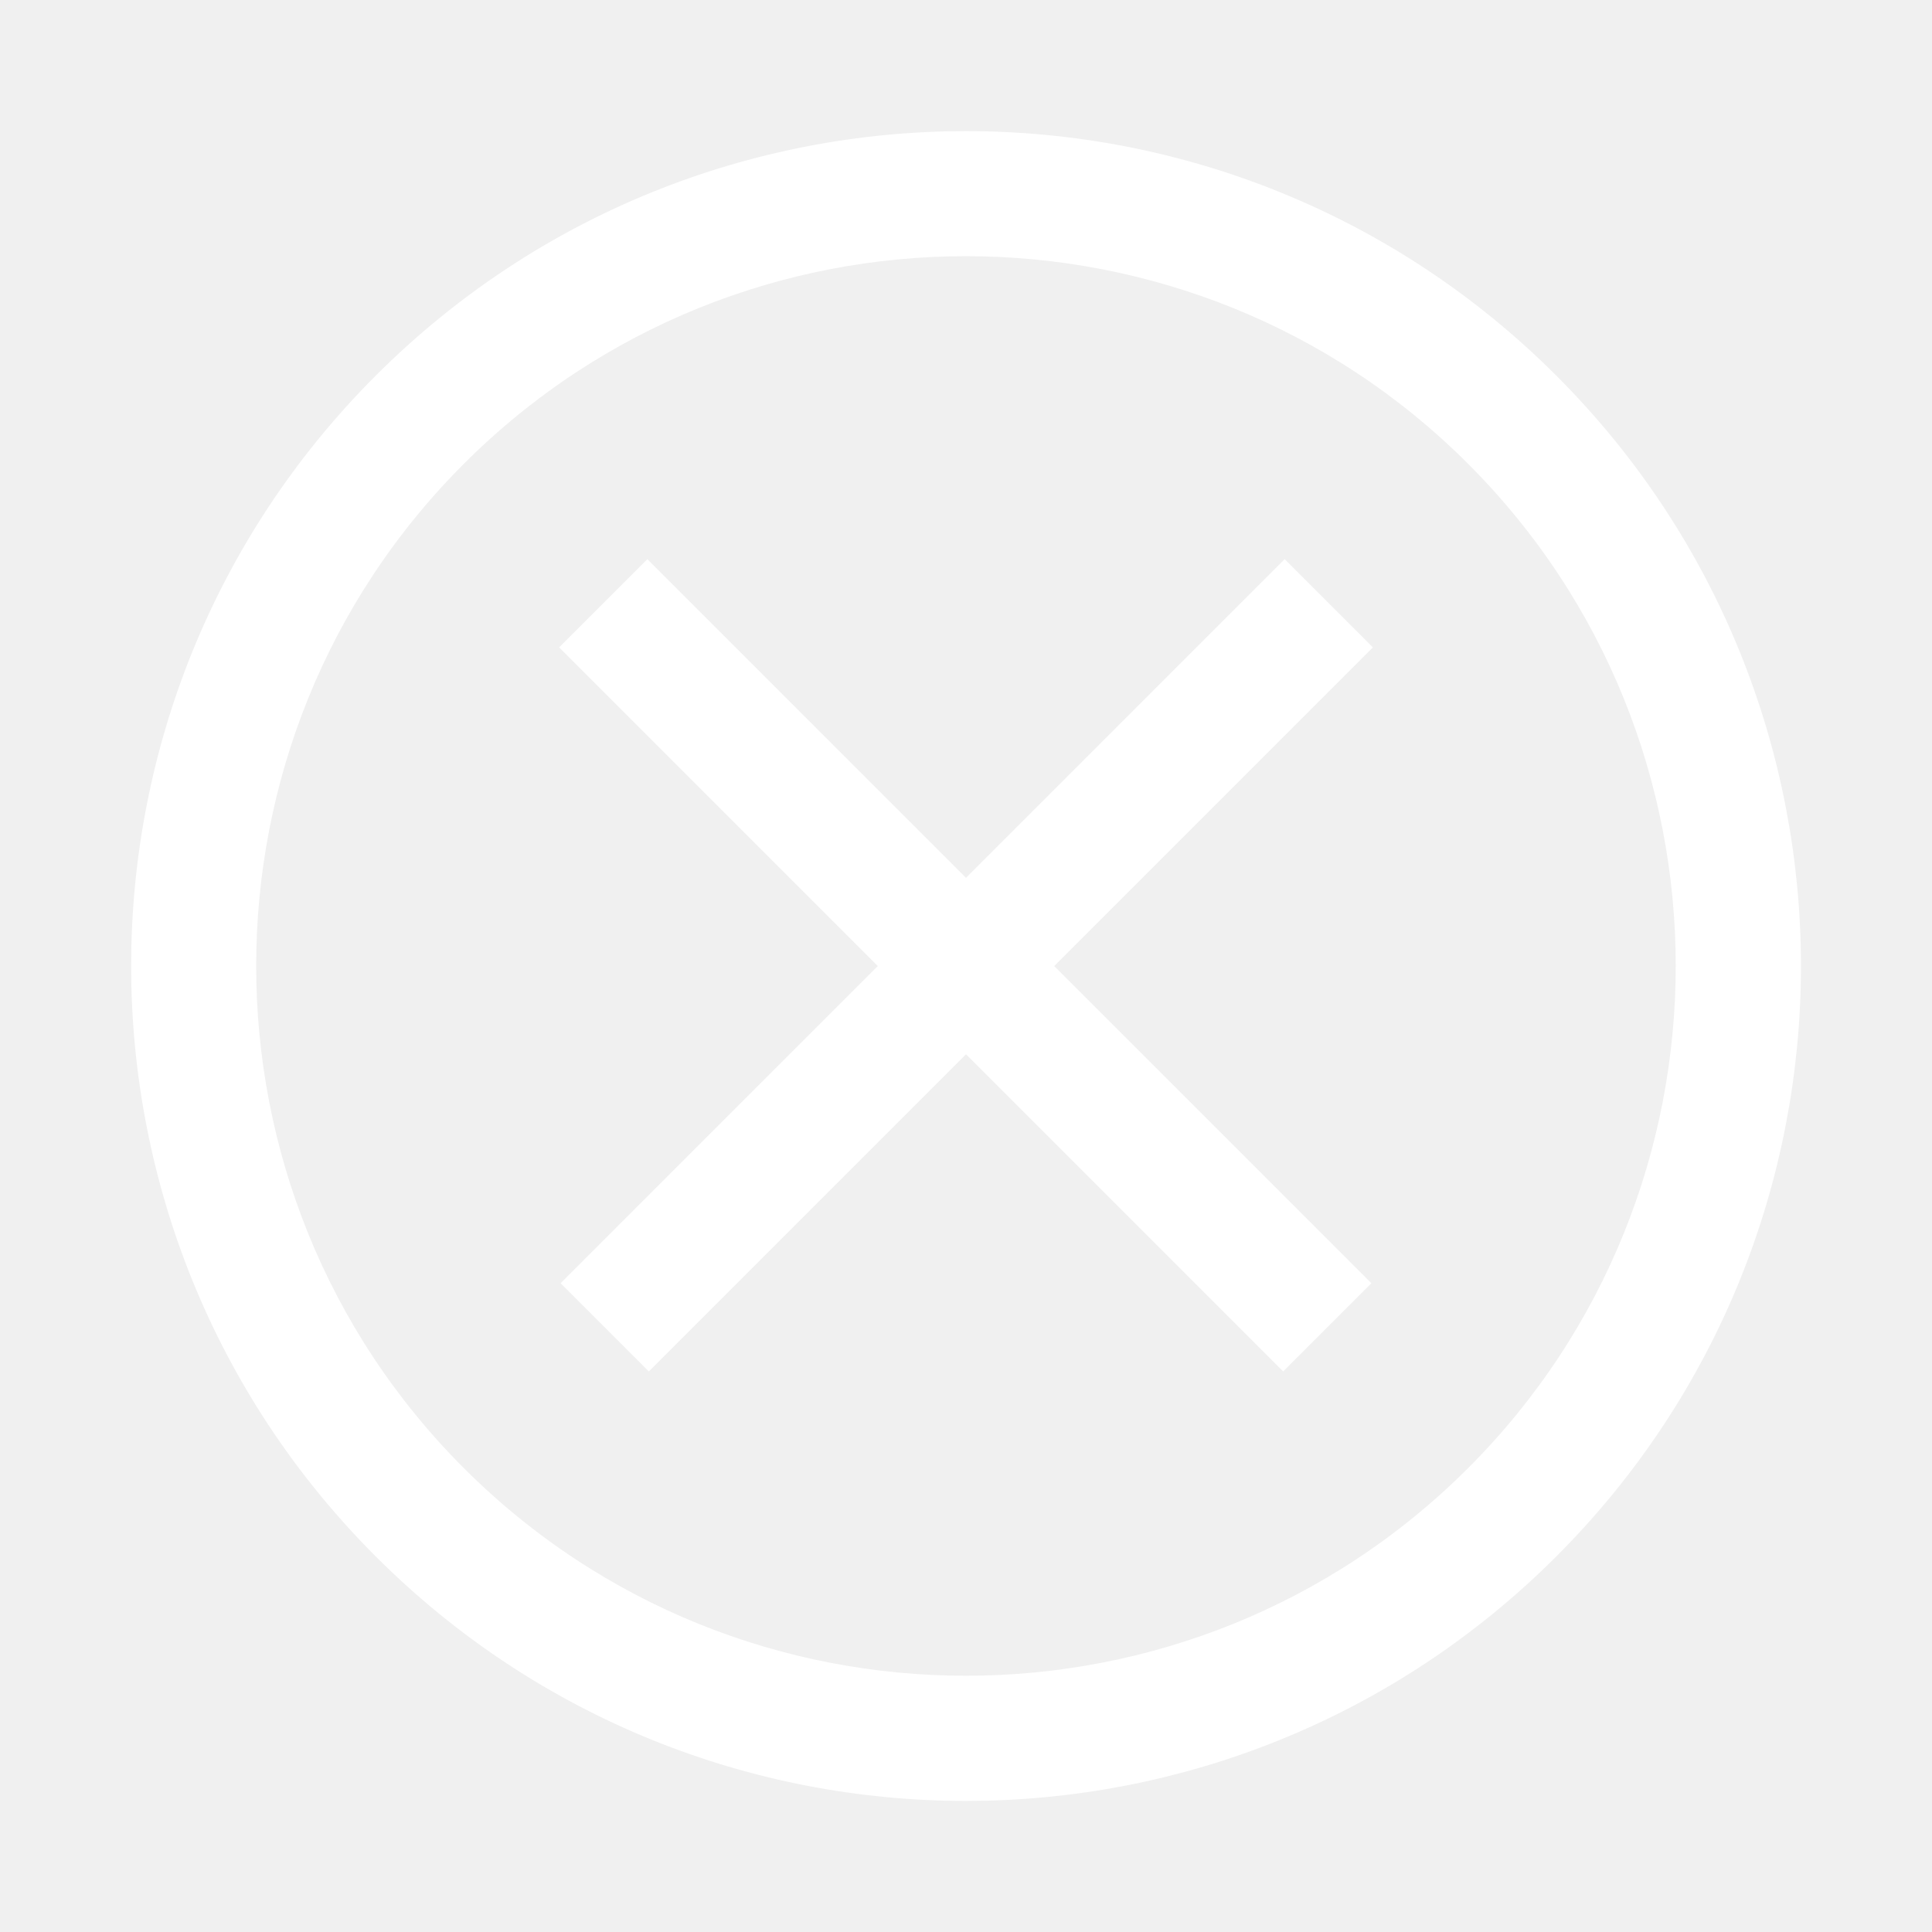
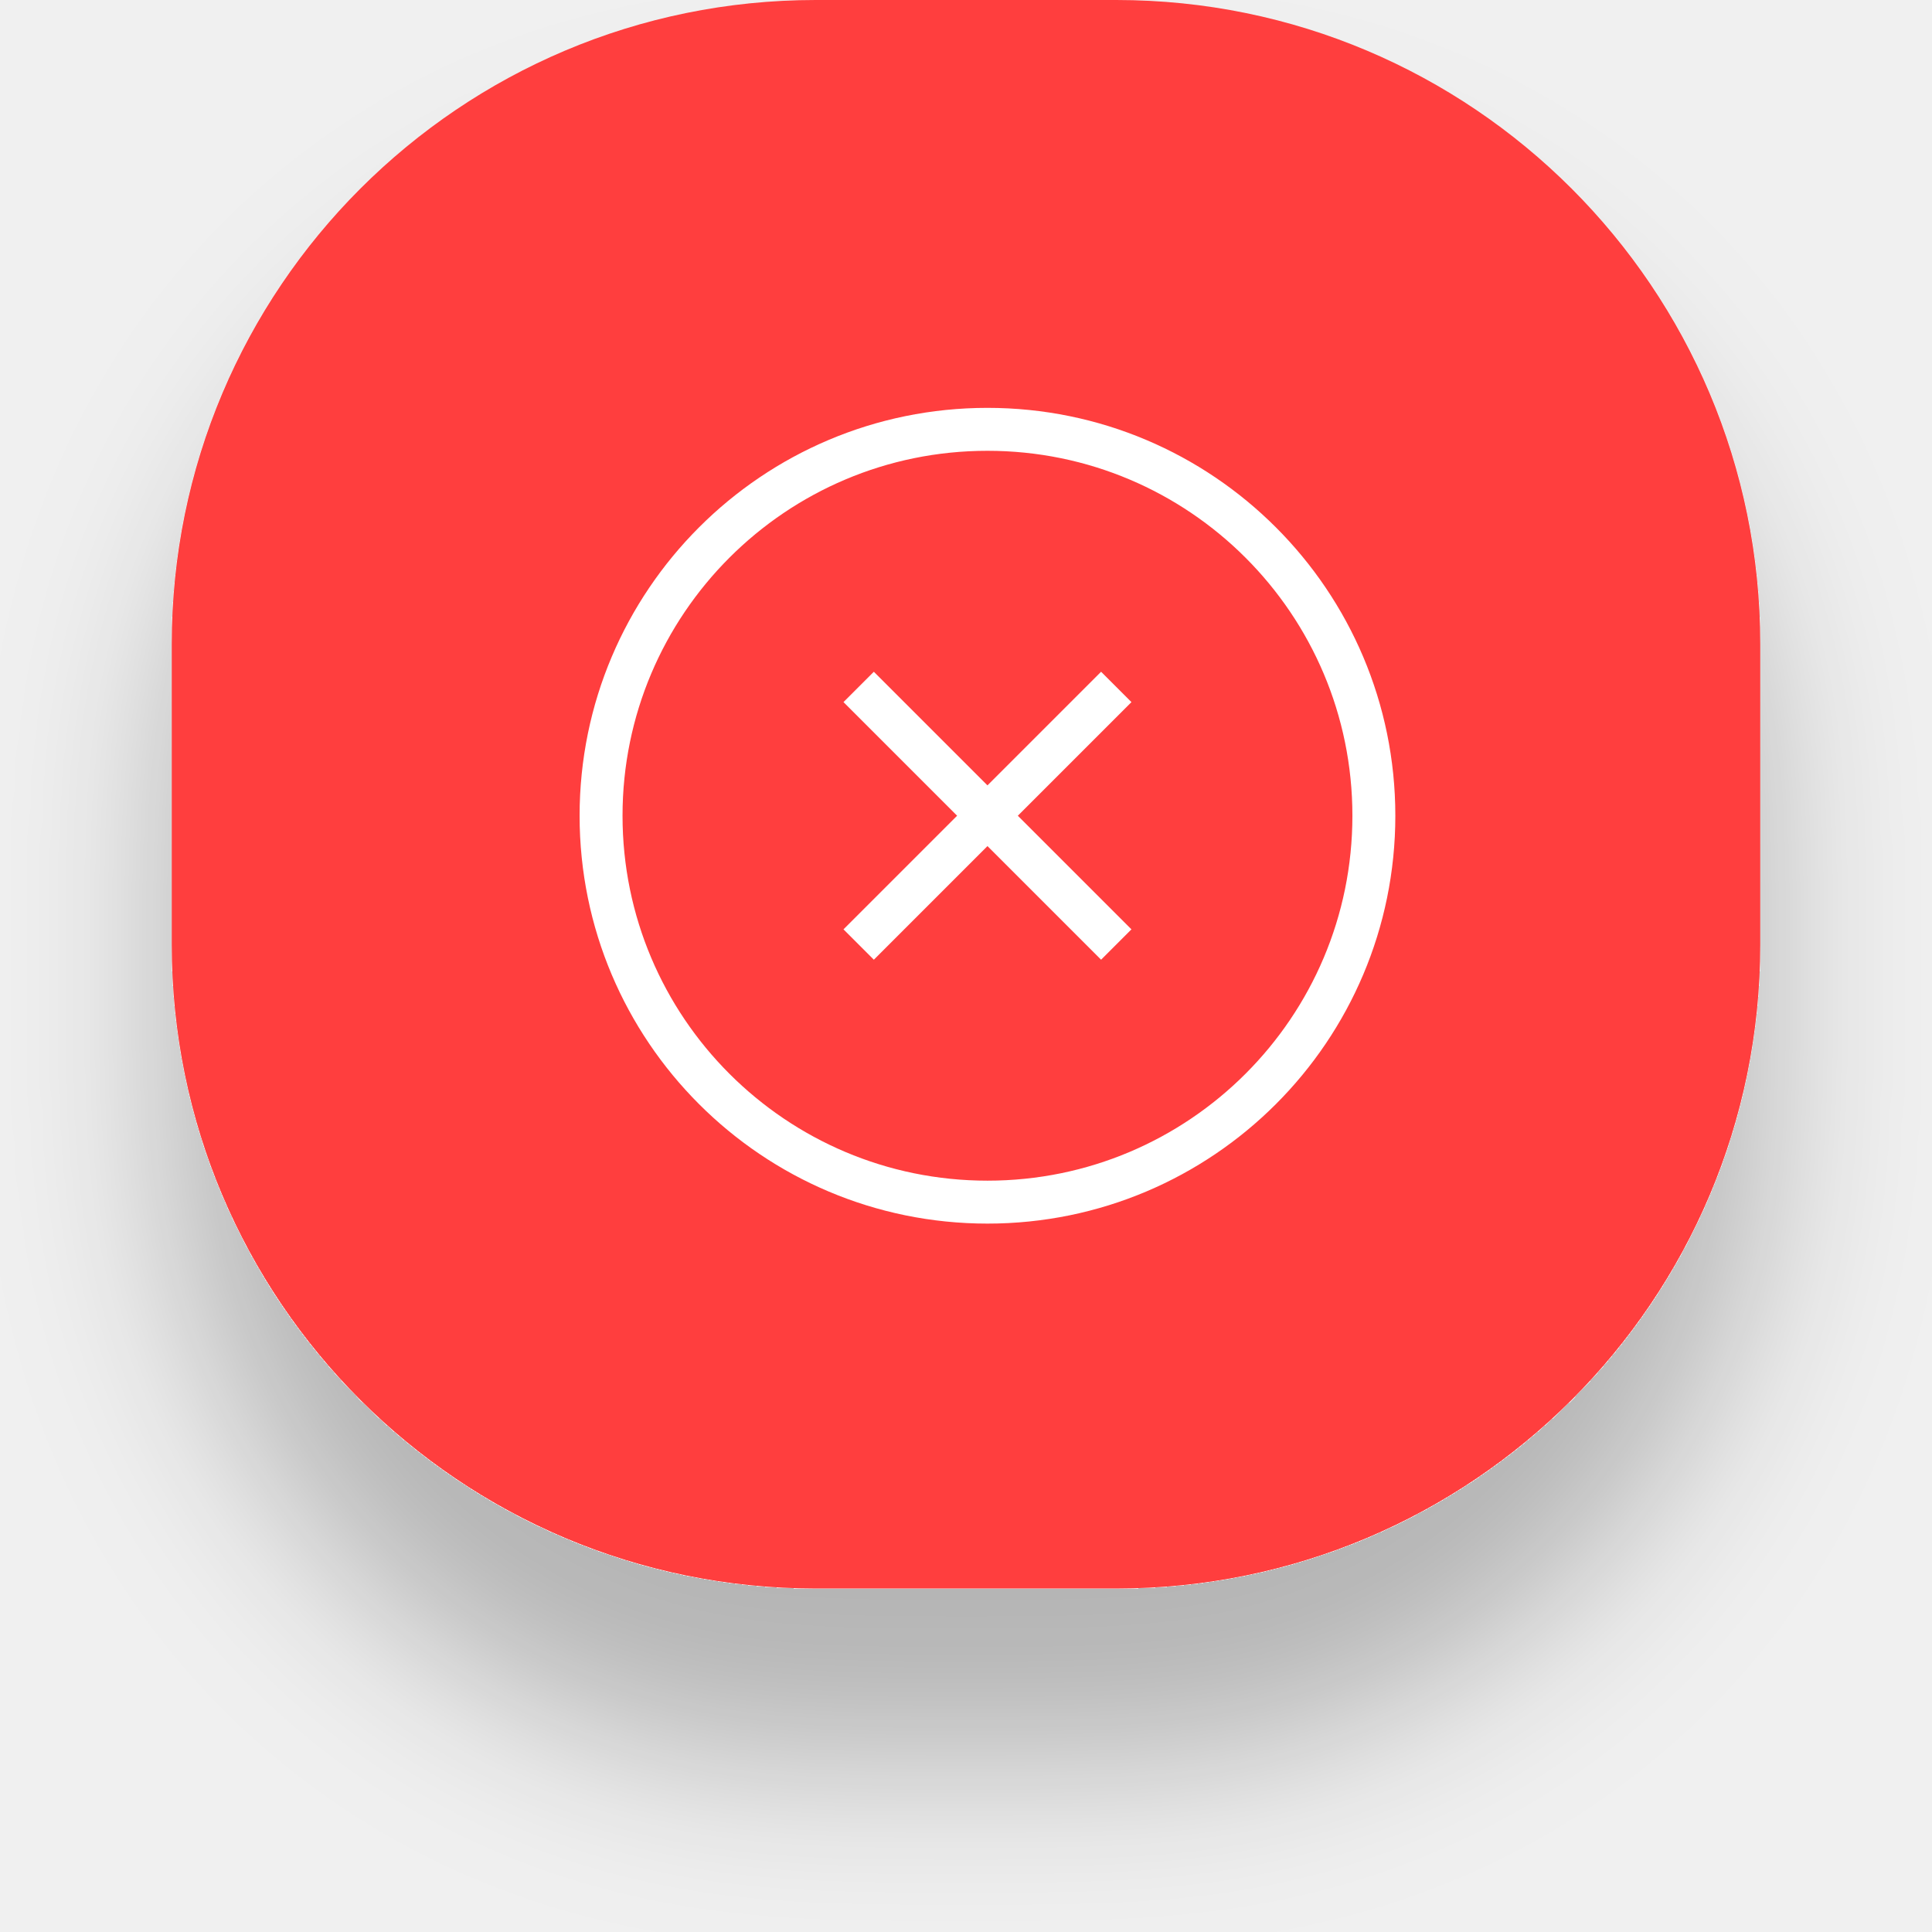
- <svg xmlns="http://www.w3.org/2000/svg" width="800px" height="800px" viewBox="0 0 32 32" version="1.1" fill="#fff" stroke="#fff">
-   <g id="SVGRepo_bgCarrier" stroke-width="0" />
-   <g id="SVGRepo_tracerCarrier" stroke-linecap="round" stroke-linejoin="round" />
-   <g id="SVGRepo_iconCarrier">
-     <g id="icomoon-ignore"> </g>
-     <path d="M6.576 6.576c-5.205 5.205-5.205 13.643 0 18.849s13.643 5.205 18.849-0c5.206-5.206 5.206-13.643 0-18.849s-13.643-5.205-18.849 0zM24.67 24.67c-4.781 4.781-12.56 4.781-17.341 0s-4.781-12.56 0-17.341c4.781-4.781 12.56-4.781 17.341 0s4.78 12.56-0 17.341z" fill="#fff"> </path>
-     <path d="M10.722 9.969l-0.754 0.754 5.278 5.278-5.253 5.253 0.754 0.754 5.253-5.253 5.253 5.253 0.754-0.754-5.253-5.253 5.278-5.278-0.754-0.754-5.278 5.278z" fill="#fff"> </path>
+ <svg xmlns="http://www.w3.org/2000/svg" width="45" height="45" viewBox="0 0 45 45" fill="none">
+   <g filter="url(#filter0_d_10_85)">
+     <rect x="4" width="37" height="37" rx="15" fill="#FF3E3E" />
  </g>
+   <mask id="mask0_10_85" style="mask-type:alpha" maskUnits="userSpaceOnUse" x="11" y="7" width="24" height="24">
+     <circle cx="23" cy="19" r="9" stroke="black" />
+     <path d="M20 22L26 16" stroke="black" />
+     <path d="M26 22L20 16" stroke="black" />
+   </mask>
+   <g mask="url(#mask0_10_85)">
+     <g filter="url(#filter1_d_10_85)">
+       <rect x="4" width="37" height="37" rx="15" fill="white" />
+     </g>
+   </g>
+   <defs>
+     <filter id="filter0_d_10_85" x="0" y="0" width="45" height="45" filterUnits="userSpaceOnUse" color-interpolation-filters="sRGB">
+       <feFlood flood-opacity="0" result="BackgroundImageFix" />
+       <feColorMatrix in="SourceAlpha" type="matrix" values="0 0 0 0 0 0 0 0 0 0 0 0 0 0 0 0 0 0 127 0" result="hardAlpha" />
+       <feOffset dy="4" />
+       <feGaussianBlur stdDeviation="2" />
+       <feComposite in2="hardAlpha" operator="out" />
+       <feColorMatrix type="matrix" values="0 0 0 0 0 0 0 0 0 0 0 0 0 0 0 0 0 0 0.25 0" />
+       <feBlend mode="normal" in2="BackgroundImageFix" result="effect1_dropShadow_10_85" />
+       <feBlend mode="normal" in="SourceGraphic" in2="effect1_dropShadow_10_85" result="shape" />
+     </filter>
+     <filter id="filter1_d_10_85" x="0" y="0" width="45" height="45" filterUnits="userSpaceOnUse" color-interpolation-filters="sRGB">
+       <feFlood flood-opacity="0" result="BackgroundImageFix" />
+       <feColorMatrix in="SourceAlpha" type="matrix" values="0 0 0 0 0 0 0 0 0 0 0 0 0 0 0 0 0 0 127 0" result="hardAlpha" />
+       <feOffset dy="4" />
+       <feGaussianBlur stdDeviation="2" />
+       <feComposite in2="hardAlpha" operator="out" />
+       <feColorMatrix type="matrix" values="0 0 0 0 0 0 0 0 0 0 0 0 0 0 0 0 0 0 0.25 0" />
+       <feBlend mode="normal" in2="BackgroundImageFix" result="effect1_dropShadow_10_85" />
+       <feBlend mode="normal" in="SourceGraphic" in2="effect1_dropShadow_10_85" result="shape" />
+     </filter>
+   </defs>
</svg>
